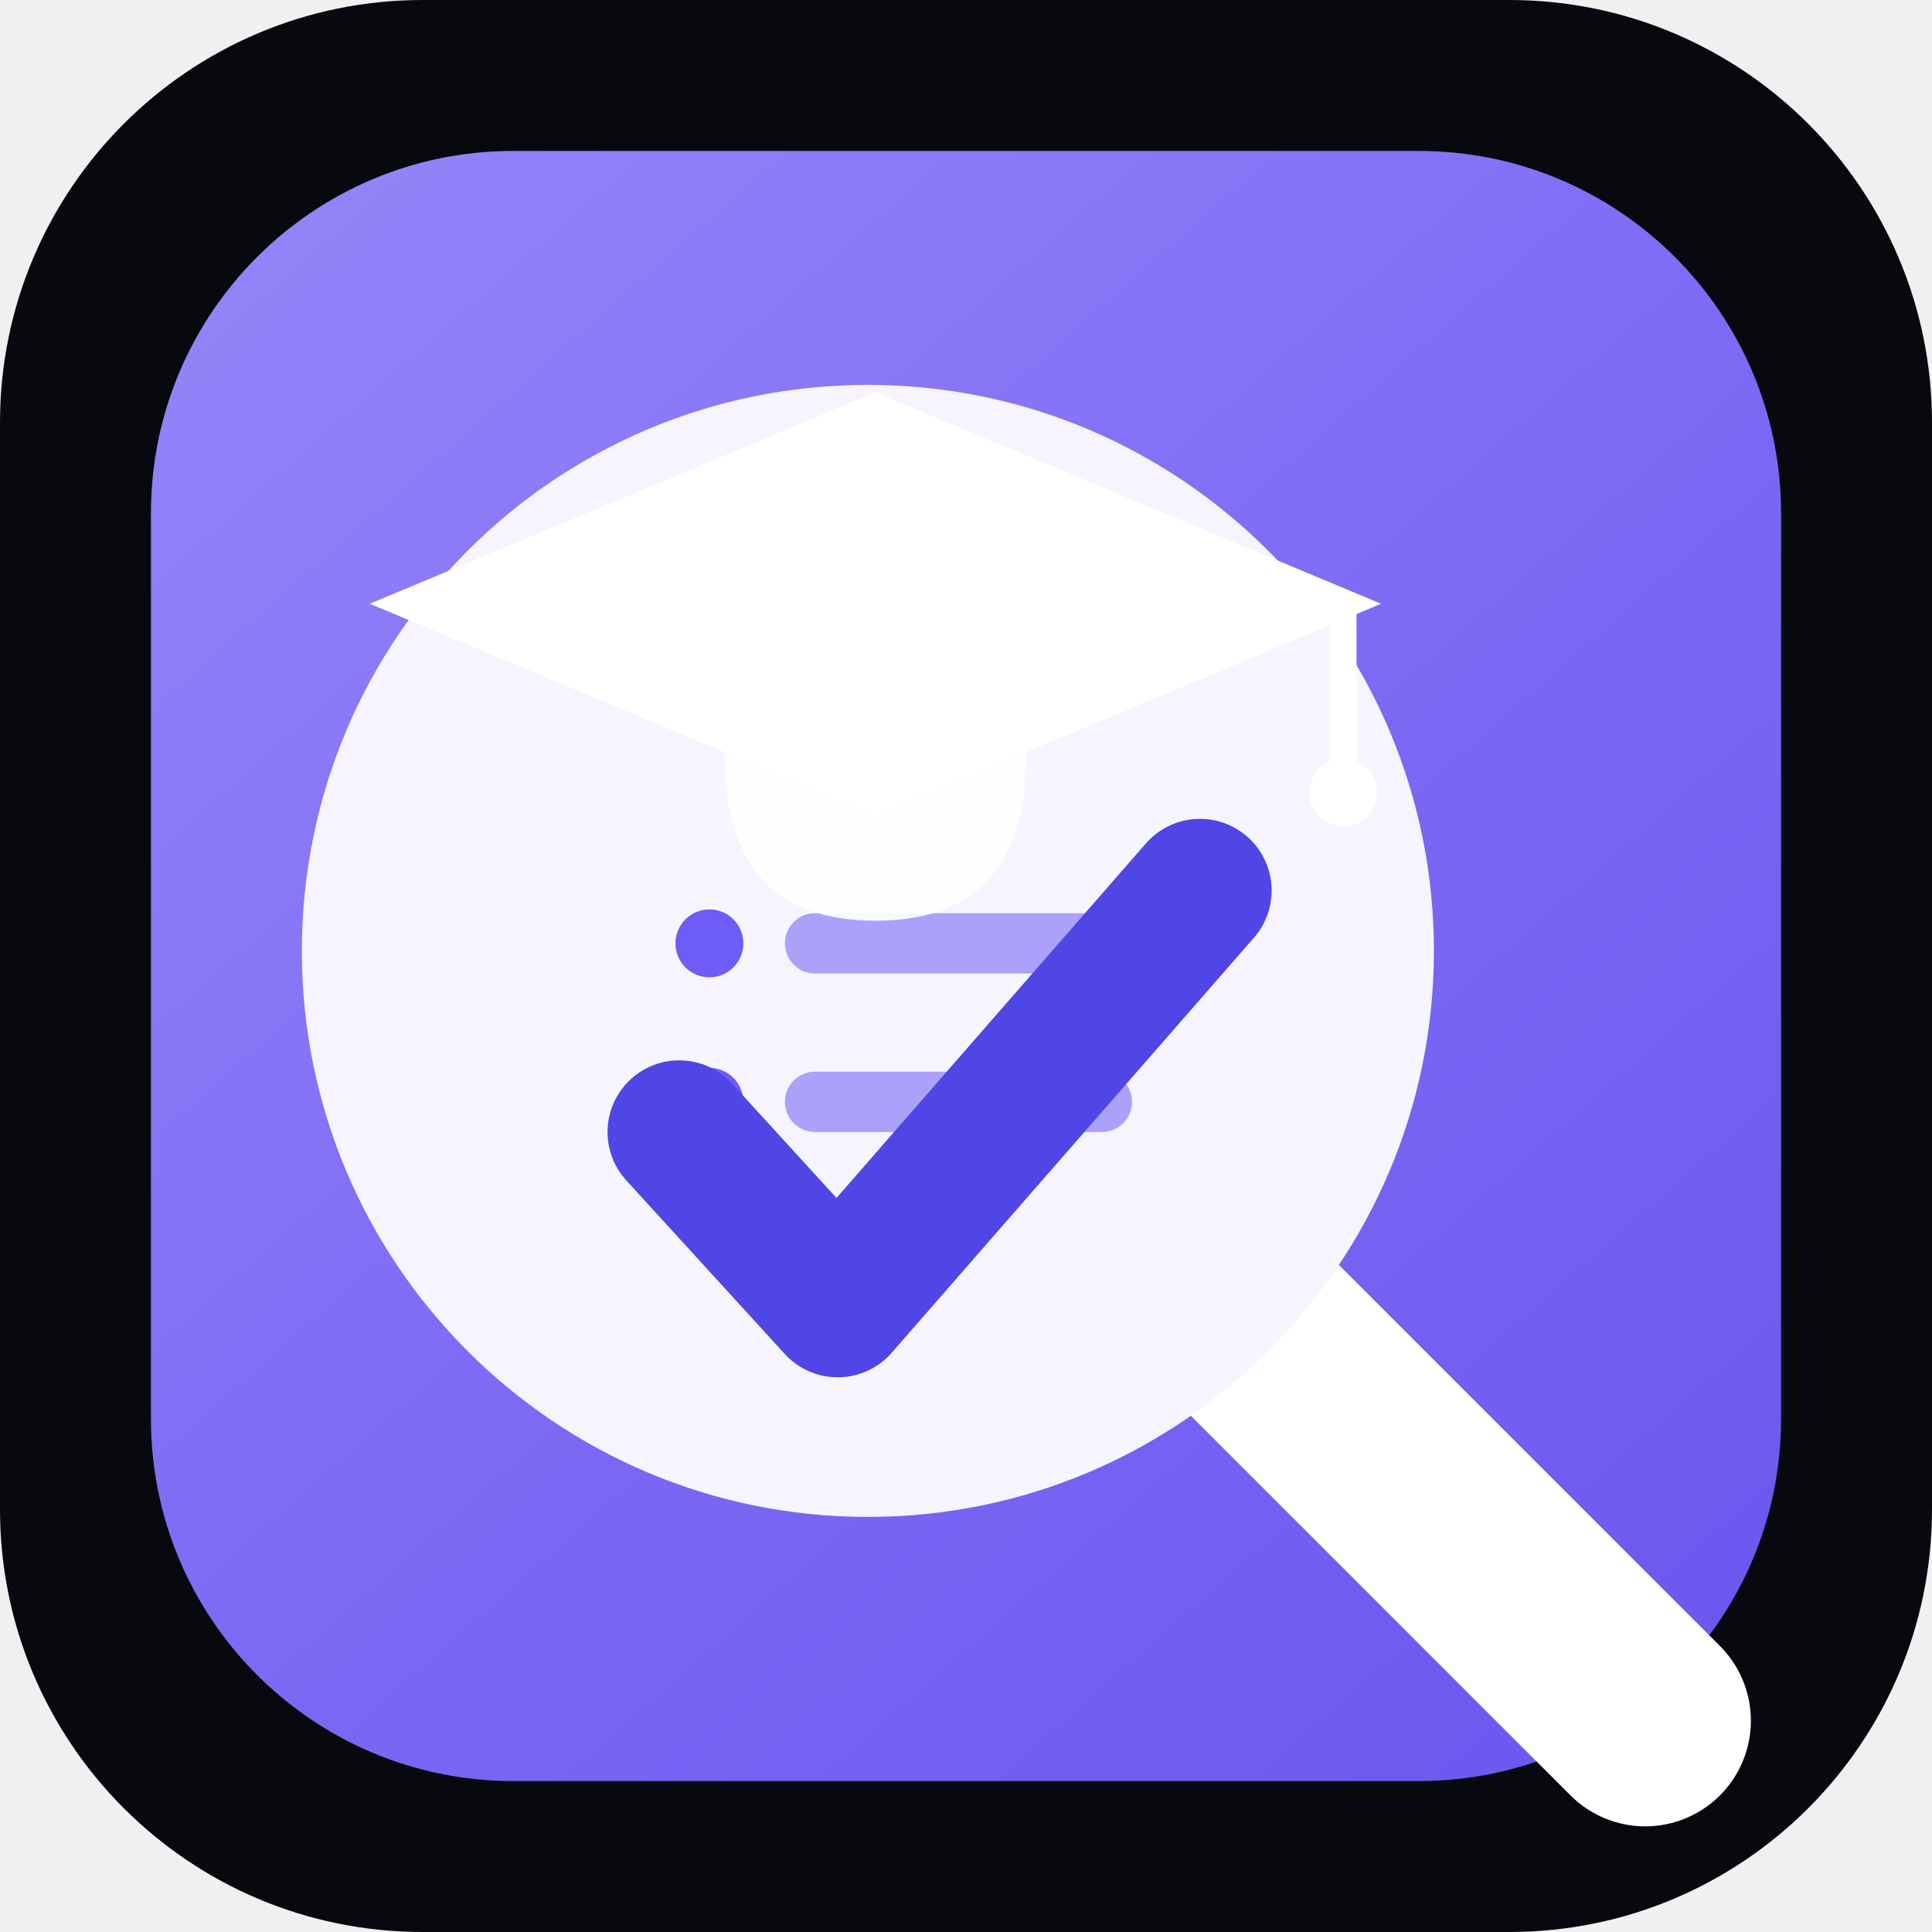
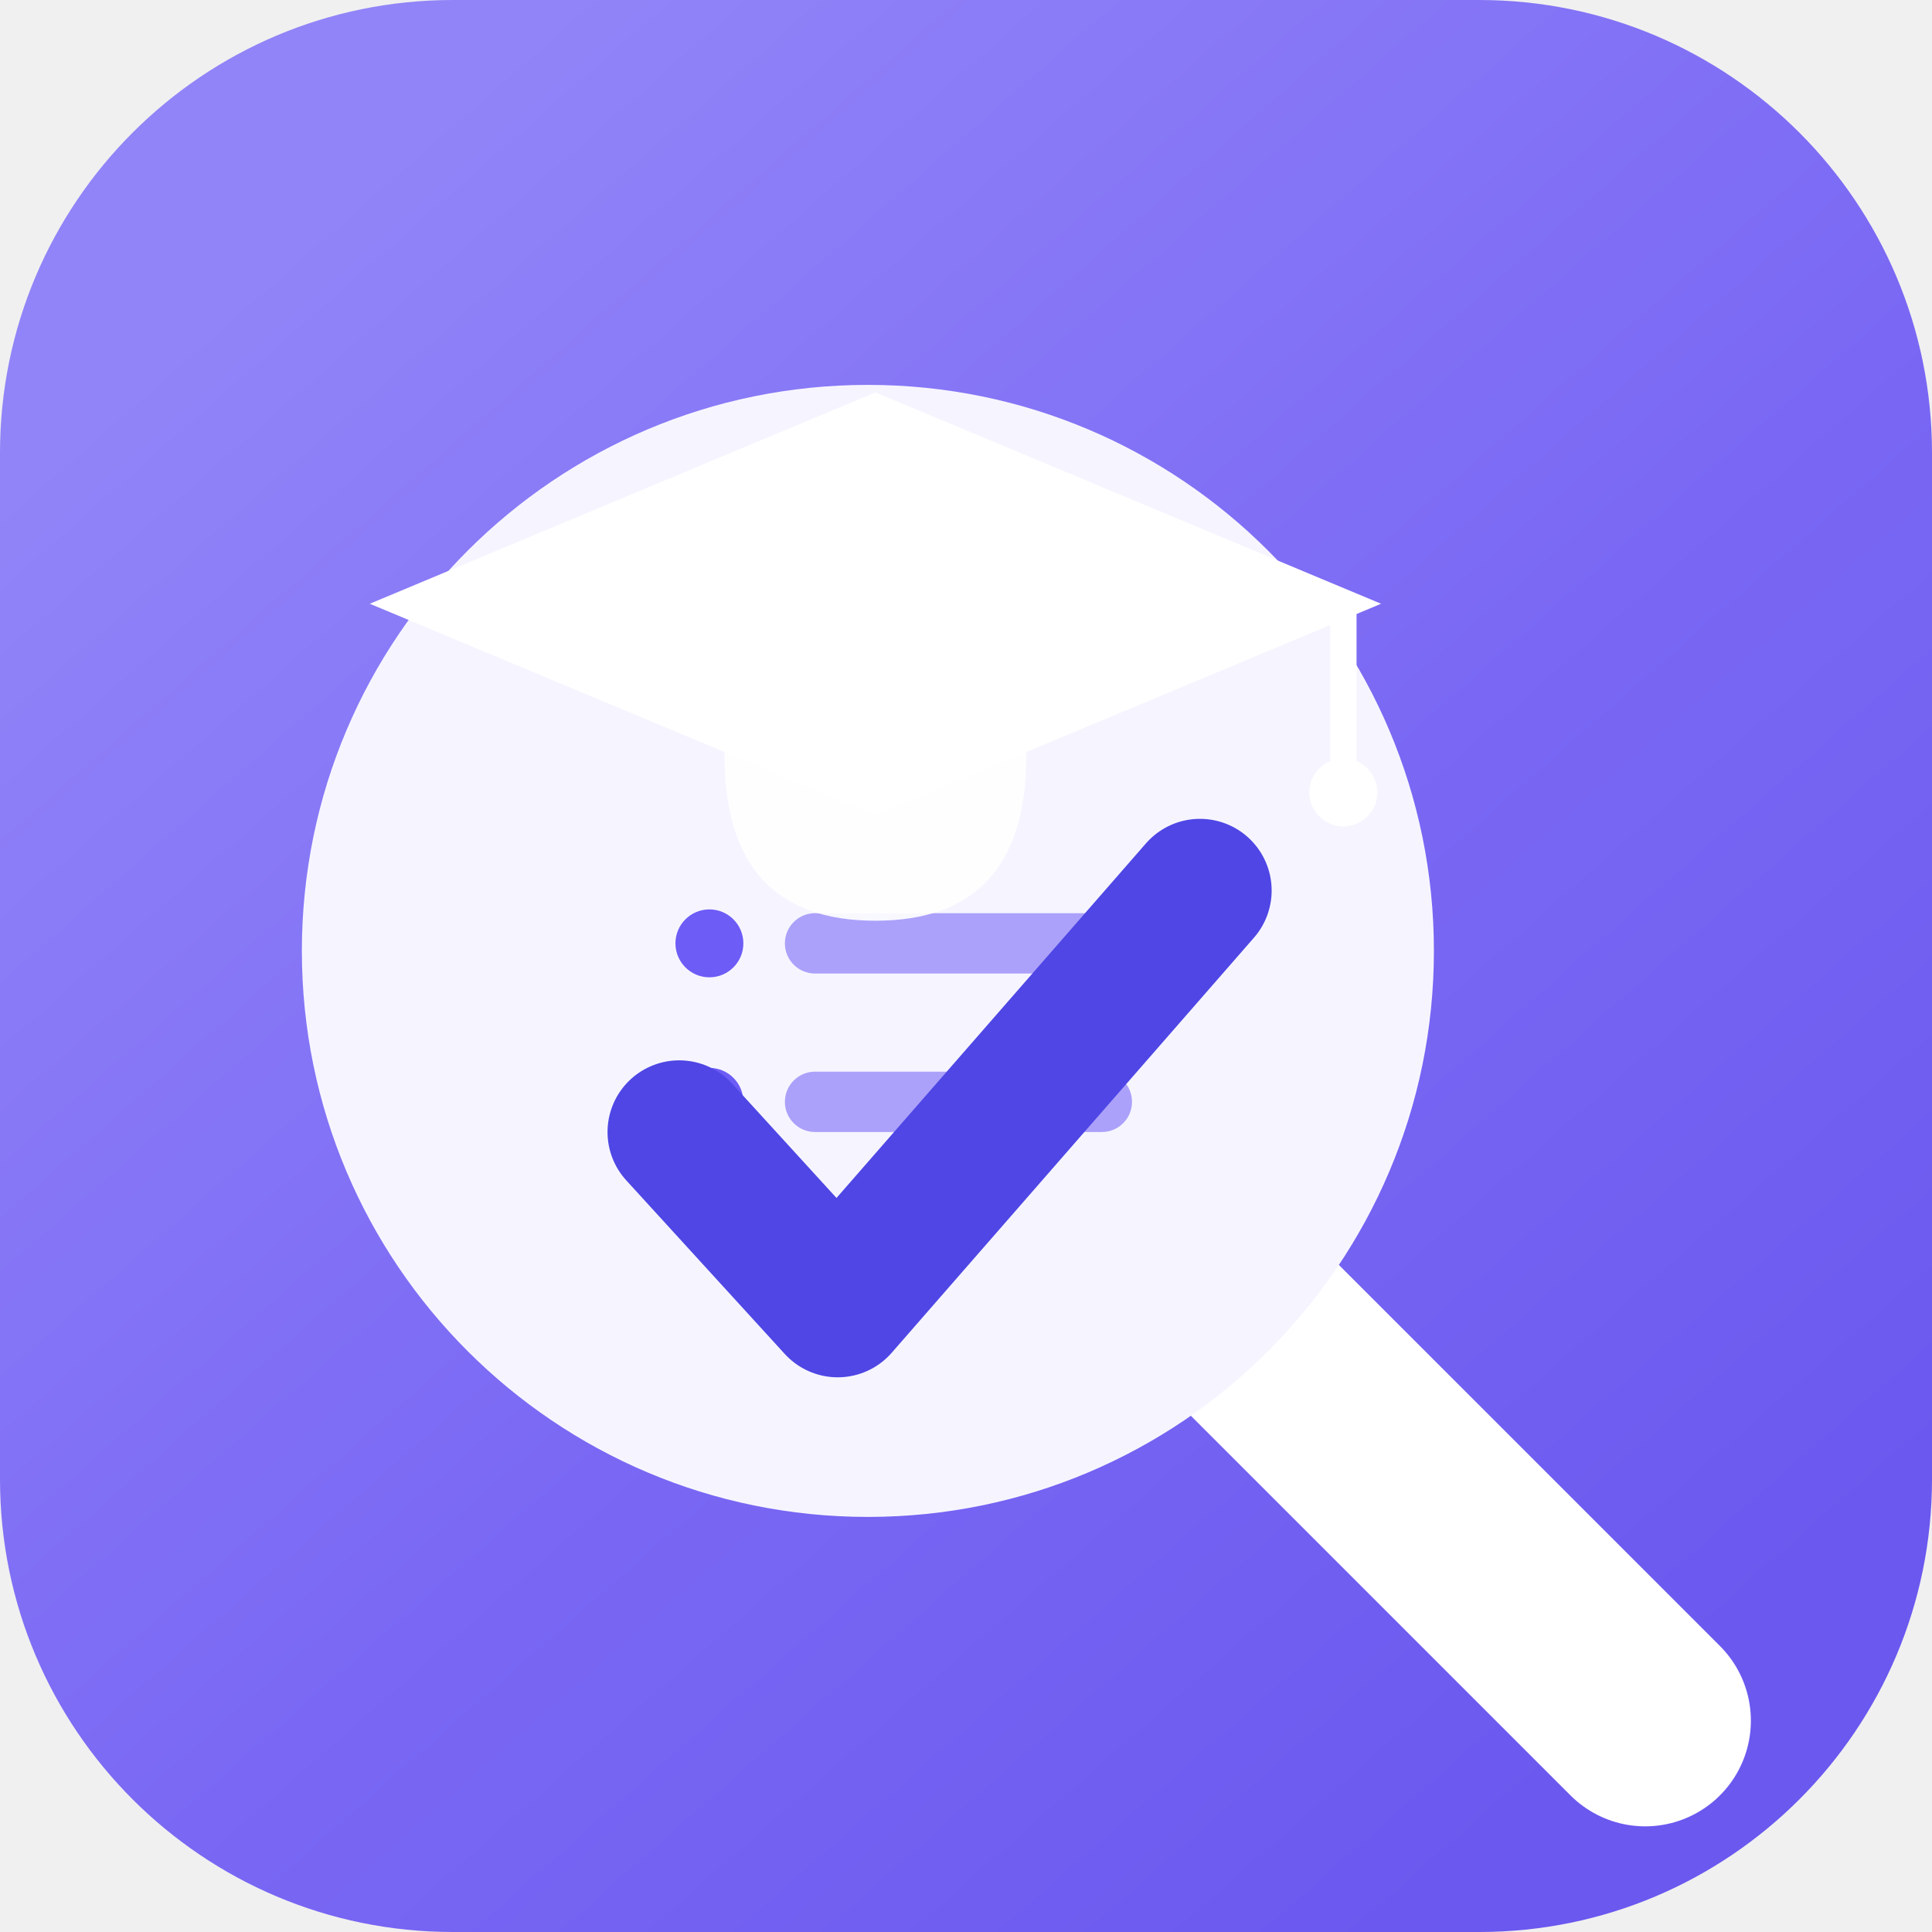
<svg xmlns="http://www.w3.org/2000/svg" viewBox="0 0 512 512" width="512" height="512">
  <defs>
    <linearGradient id="bg" x1="80" y1="60" x2="440" y2="470" gradientUnits="userSpaceOnUse">
      <stop offset="0" stop-color="#9184f8" />
      <stop offset="0.55" stop-color="#7a68f4" />
      <stop offset="1" stop-color="#6a58ef" />
    </linearGradient>
    <clipPath id="lens">
      <circle cx="230" cy="252" r="150" />
    </clipPath>
  </defs>
-   <rect x="0" y="0" width="512" height="512" rx="112" fill="#08080f" />
-   <rect x="40" y="40" width="432" height="432" rx="96" fill="url(#bg)" />
+   <rect x="0" y="0" width="512" height="512" rx="120" fill="url(#bg)" />
  <line x1="332" y1="352" x2="436" y2="456" stroke="#ffffff" stroke-width="56" stroke-linecap="round" />
  <circle cx="230" cy="252" r="150" fill="#f6f5ff" />
  <g clip-path="url(#lens)">
    <circle cx="188" cy="250" r="9" fill="#6d5cf6" />
    <rect x="208" y="242" width="92" height="16" rx="8" fill="#6d5cf6" opacity="0.55" />
    <circle cx="188" cy="292" r="9" fill="#6d5cf6" />
    <rect x="208" y="284" width="92" height="16" rx="8" fill="#6d5cf6" opacity="0.55" />
    <path d="M180 300 l42 46 l96 -110" fill="none" stroke="#4f46e5" stroke-width="38" stroke-linecap="round" stroke-linejoin="round" />
  </g>
  <path d="M232 104 L366 160 L232 216 L98 160 Z" fill="#ffffff" />
  <path d="M192 178 L272 178 L272 200 Q272 244 232 244 Q192 244 192 200 Z" fill="#ffffff" opacity="0.92" />
  <line x1="356" y1="162" x2="356" y2="202" stroke="#ffffff" stroke-width="7" stroke-linecap="round" />
  <circle cx="356" cy="210" r="9" fill="#ffffff" />
</svg>
